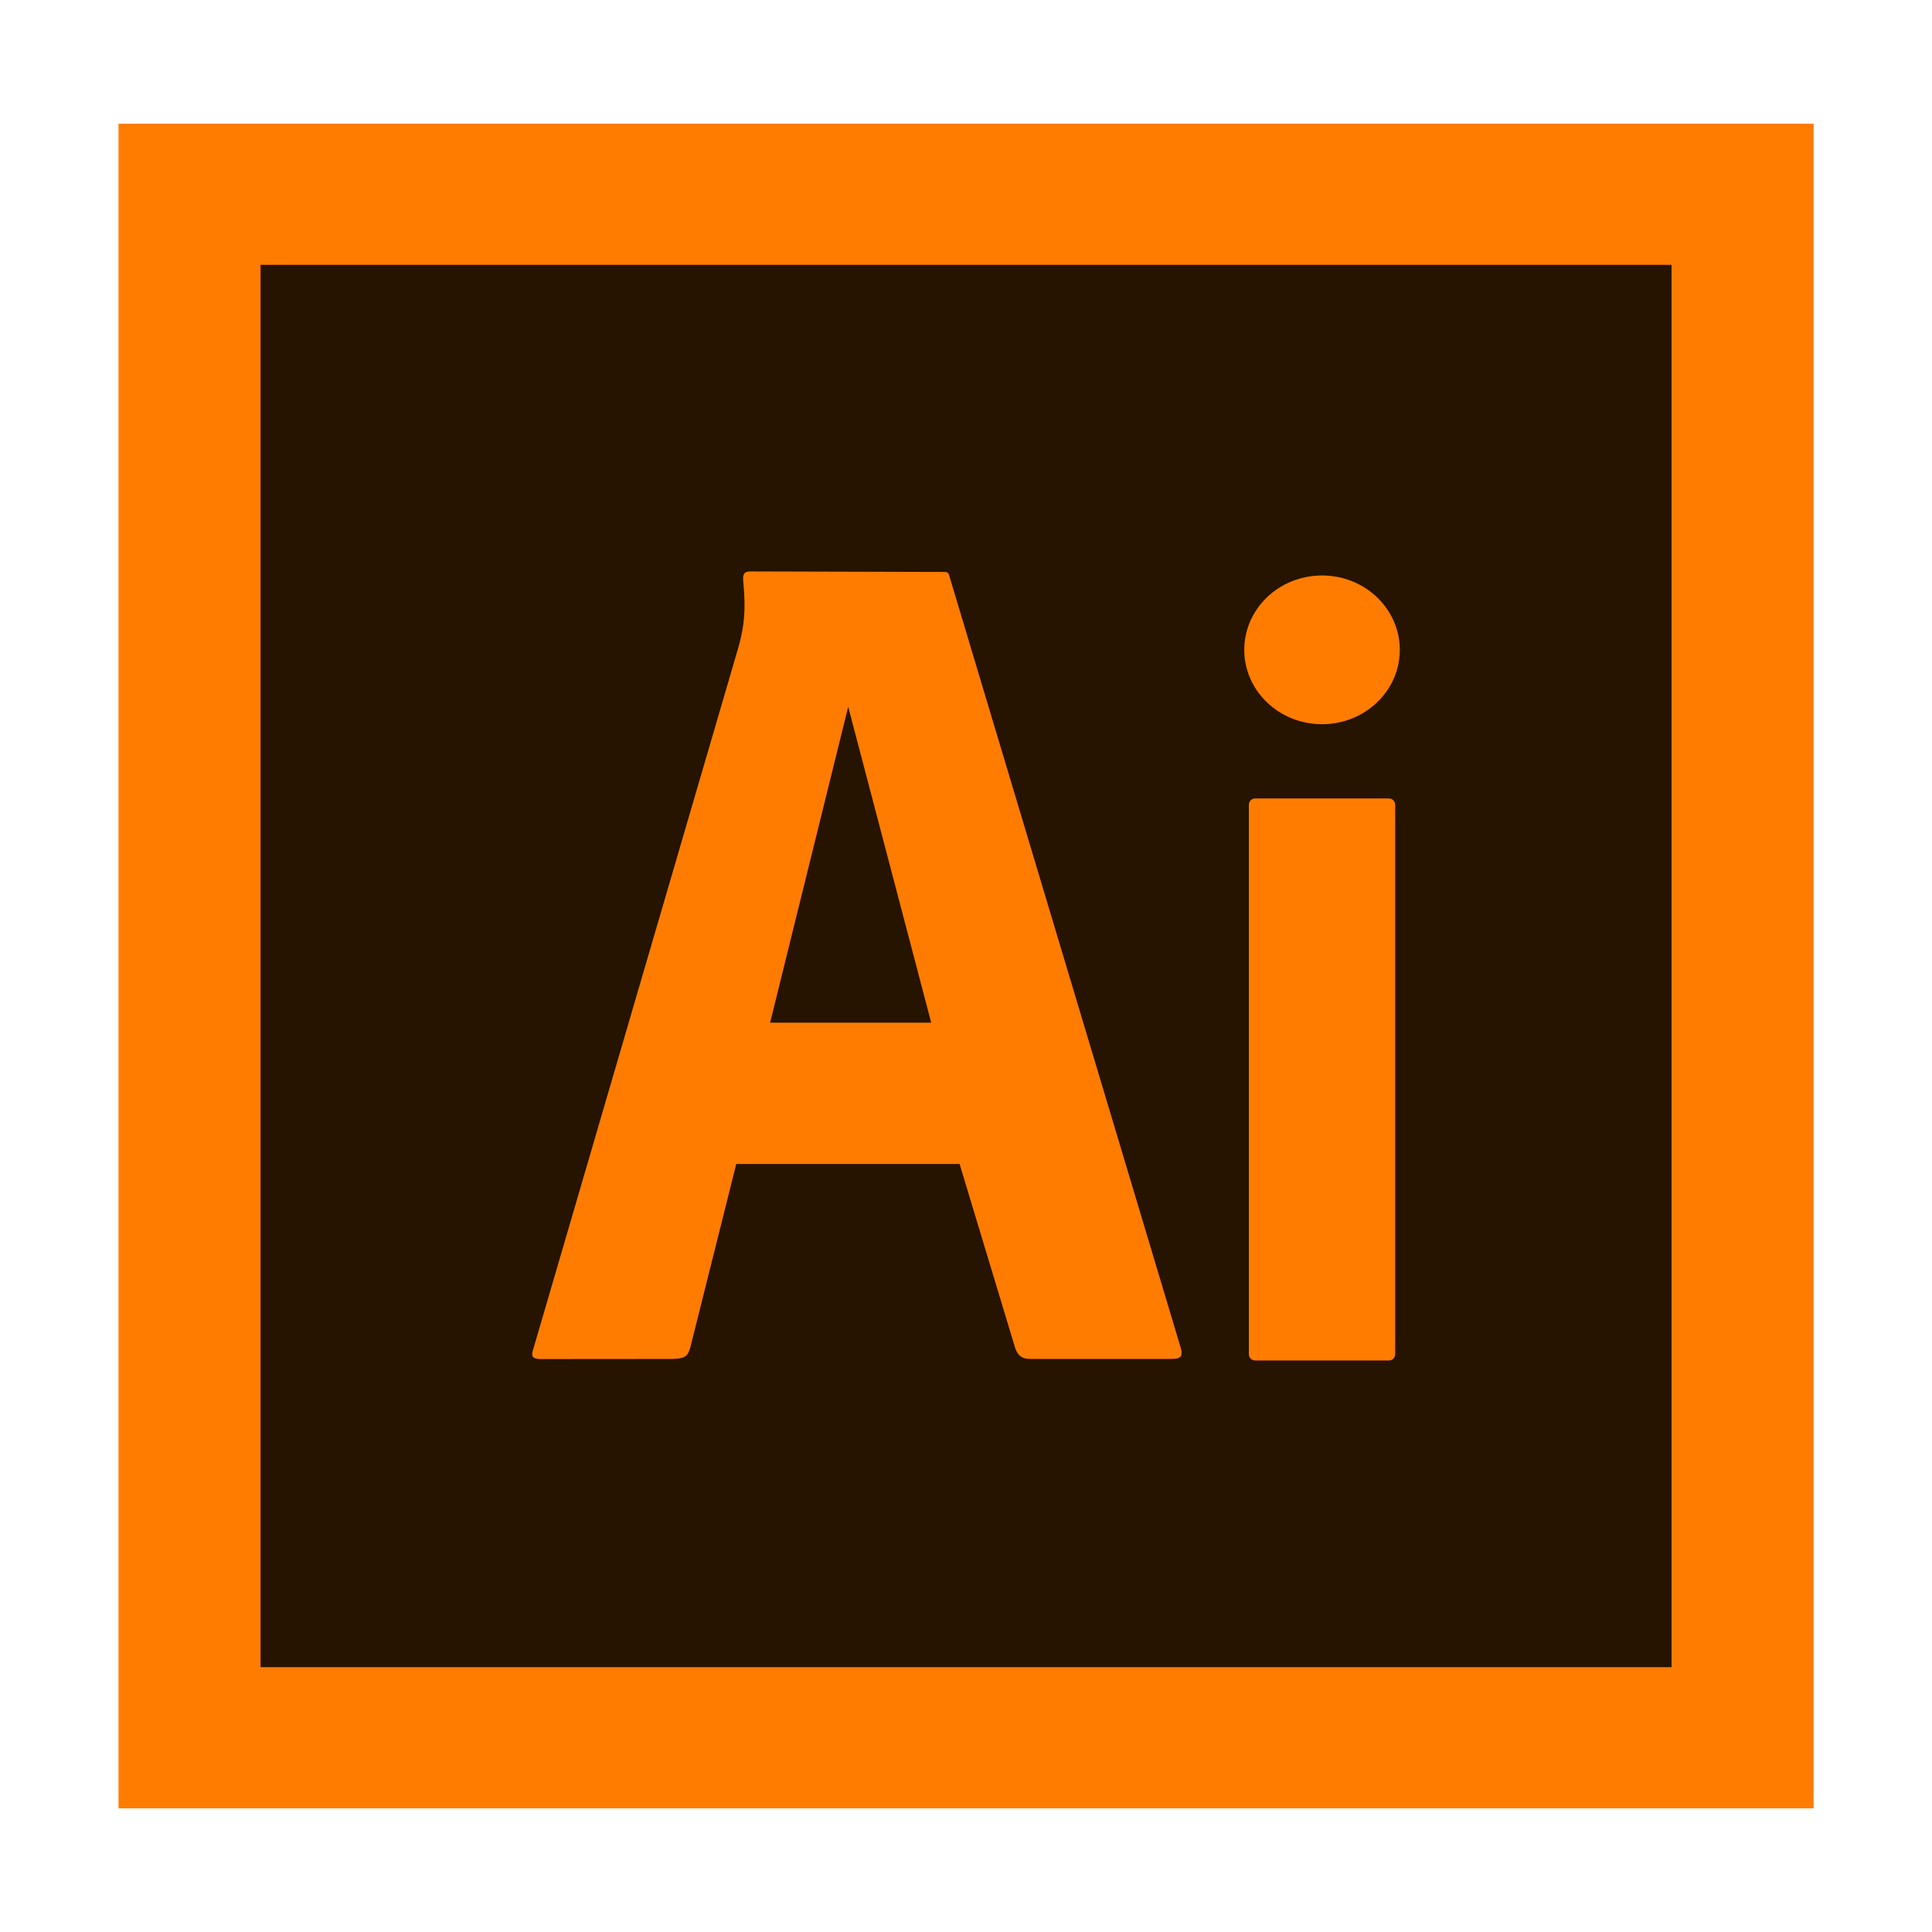
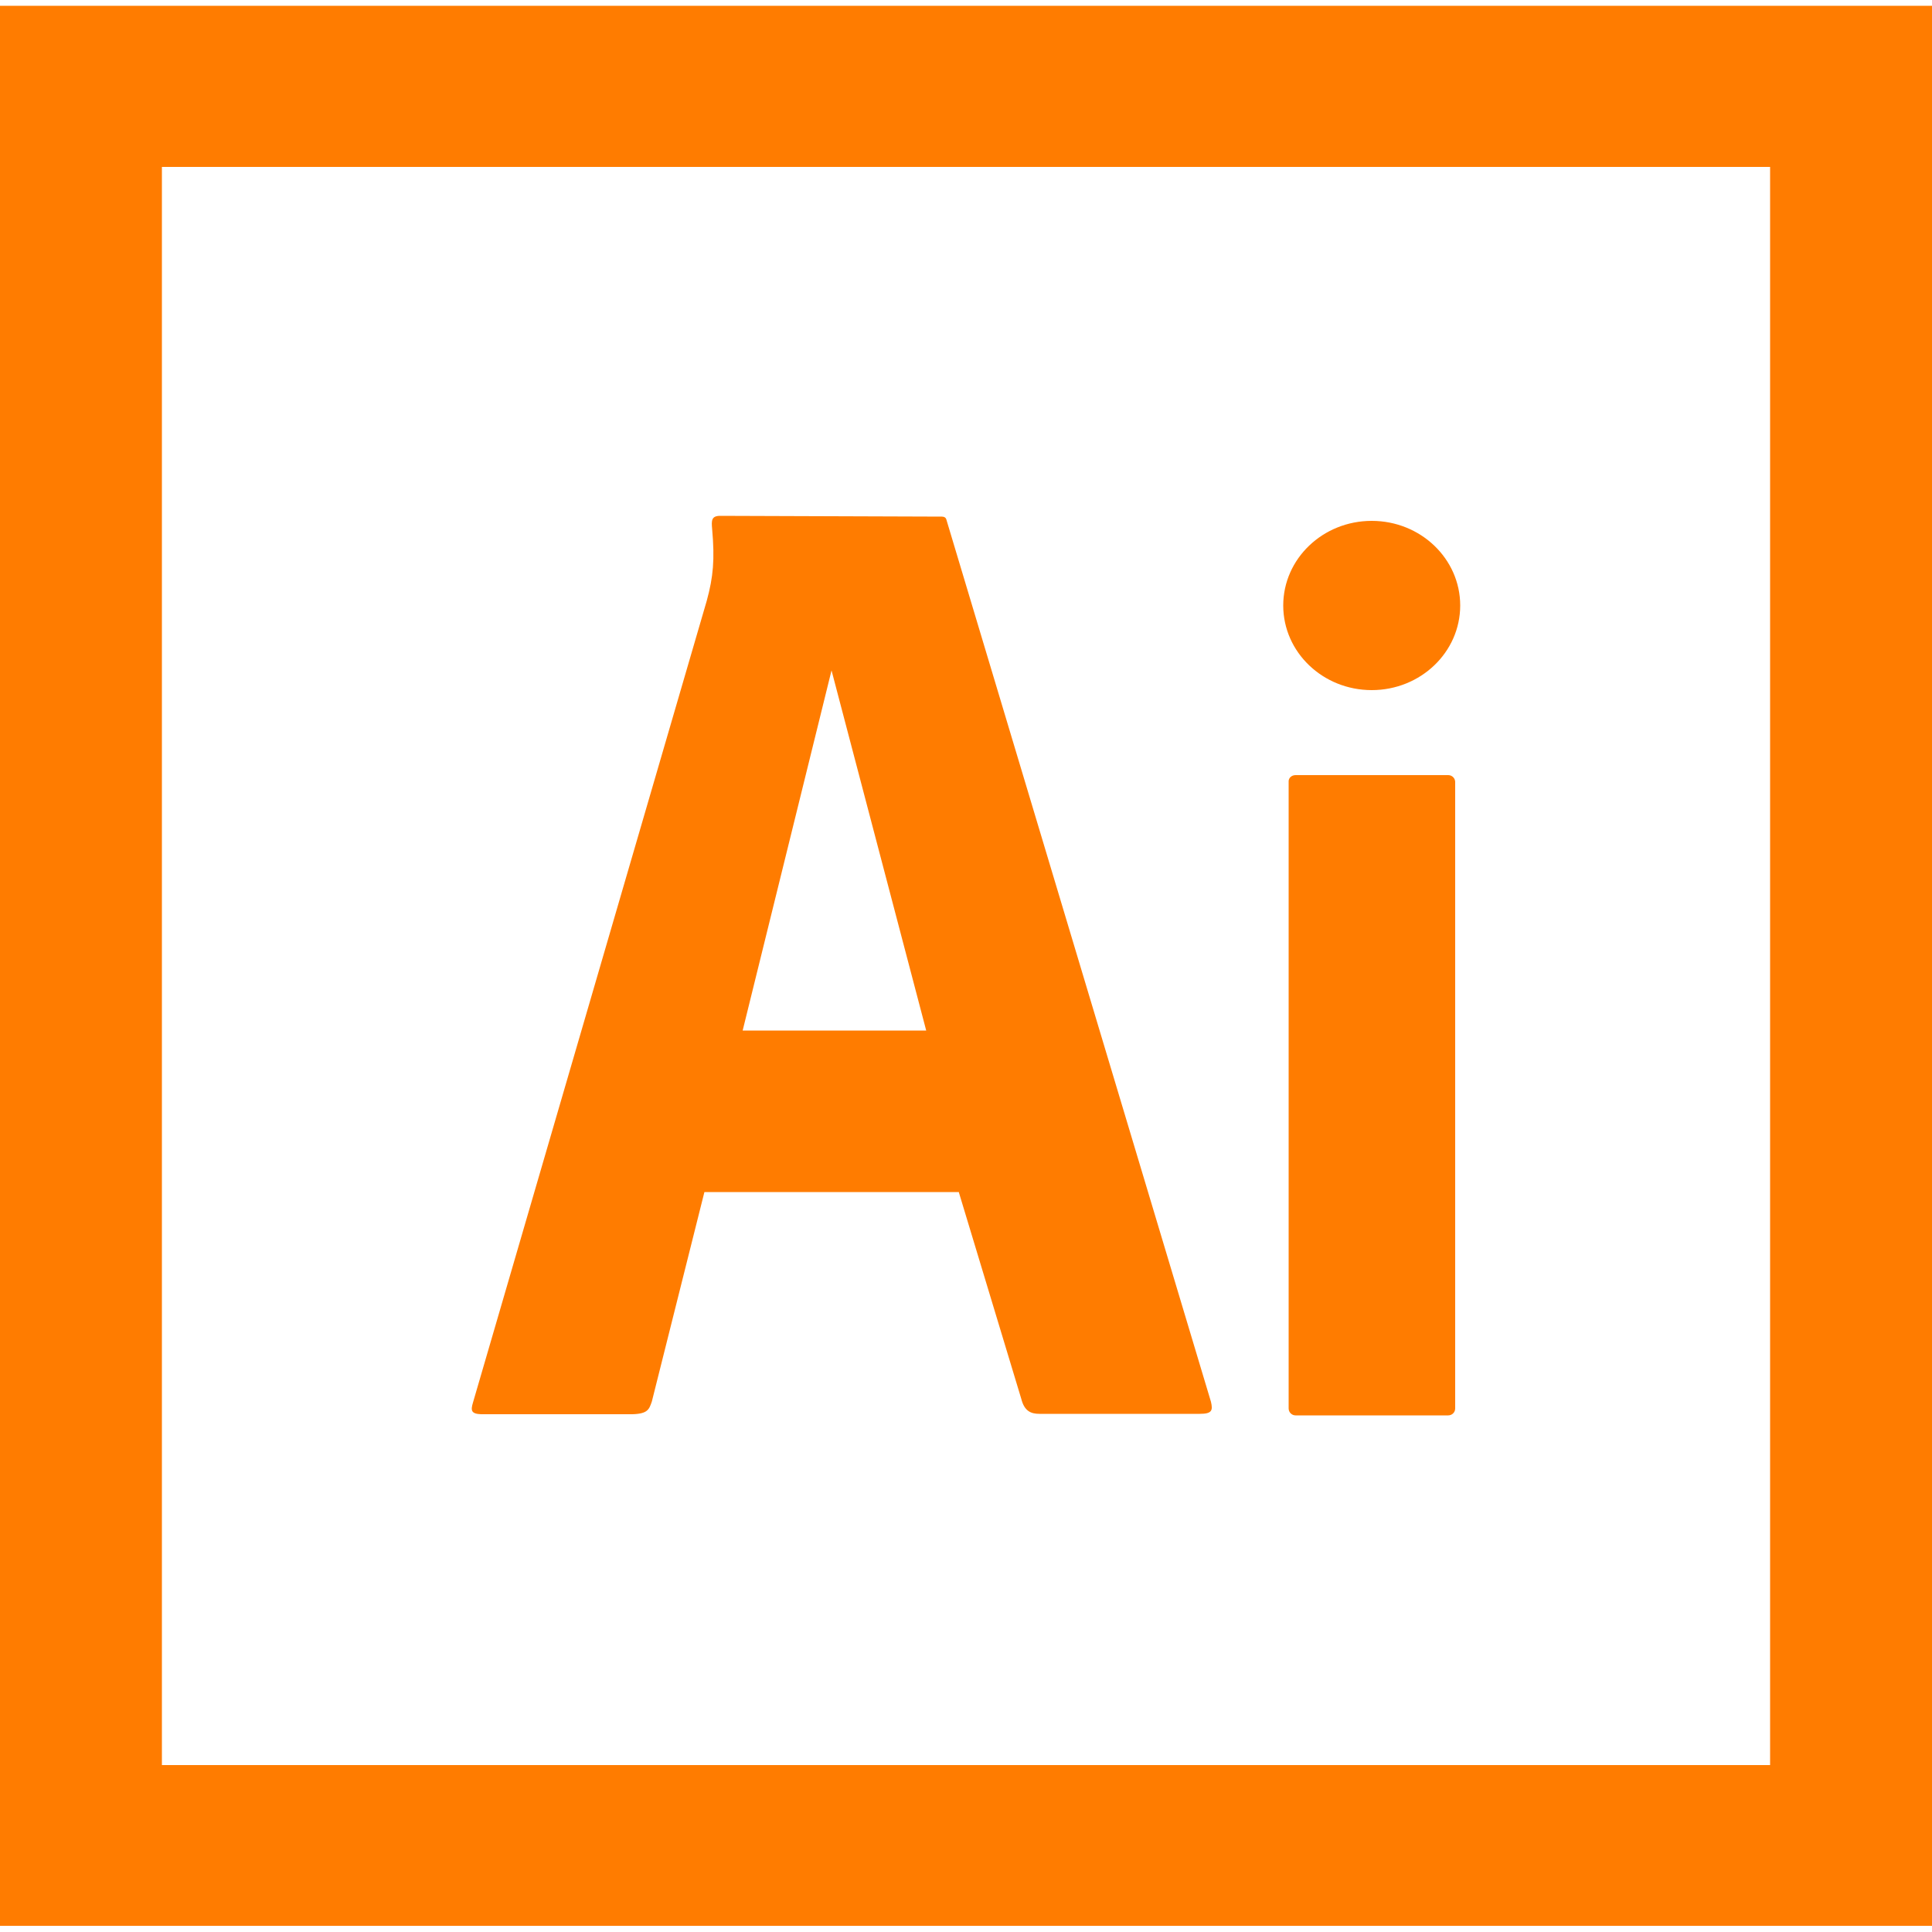
- <svg xmlns="http://www.w3.org/2000/svg" height="176.389mm" style="shape-rendering:geometricPrecision; text-rendering:geometricPrecision; image-rendering:optimizeQuality; fill-rule:evenodd; clip-rule:evenodd" version="1.1" viewBox="0 0 17639 17639" width="176.389mm" xml:space="preserve">
-   <defs>
-     <style type="text/css">
-    
-     .fil1 {fill:#261300}
-     .fil0 {fill:#FF7C00}
-     .fil2 {fill:#FF7C00}
-    
-   </style>
-   </defs>
+ <svg xmlns="http://www.w3.org/2000/svg" version="1.1" id="Layer_1" x="0px" y="0px" viewBox="0 0 500 500" style="enable-background:new 0 0 500 500;" xml:space="preserve">
+   <style type="text/css">
+ 	.st0{fill:#FF7C00;}
+ </style>
  <g id="Layer_x0020_1">
-     <rect class="fil0" height="15381" width="15476" x="1082" y="1129" />
-     <rect class="fil1" height="12803" width="12882" x="2379" y="2418" />
+     <path class="st0" d="M0,1.5v496.9h500V1.5H0z M458.1,456.8H41.9V43.2h416.2V456.8z" />
    <g id="_1927324032">
-       <rect class="fil0" height="5131" rx="57" ry="57" width="1336" x="11402" y="7290" />
-       <ellipse class="fil0" cx="12070" cy="5933" rx="710" ry="679" />
+       <path class="st0" d="M335.3,200.6h39.5c1,0,1.8,0.8,1.8,1.8v162.1c0,1-0.8,1.8-1.8,1.8h-39.5c-1,0-1.8-0.8-1.8-1.8V202.4    C333.4,201.4,334.2,200.6,335.3,200.6z" />
+       <ellipse class="st0" cx="355" cy="156.7" rx="22.9" ry="21.9" />
    </g>
-     <path class="fil2" d="M8761 10627l501 1659c26,98 77,122 146,121l1283 0c99,1 106,-29 91,-95l-2119 -7068c-4,-13 -14,-22 -34,-22l-1777 -5c-70,0 -71,36 -65,104 22,246 10,384 -42,577l-1876 6418c-20,61 -15,91 65,92l1211 -1c128,-4 135,-39 157,-103l420 -1677 2039 0zm-259 -1290l-1471 0 713 -2884 758 2884z" />
+     <path class="st0" d="M248.1,308.4l16.2,53.6c0.8,3.2,2.5,3.9,4.7,3.9h41.5c3.2,0,3.4-0.9,2.9-3.1l-68.5-228.4   c-0.1-0.4-0.5-0.7-1.1-0.7l-57.4-0.2c-2.3,0-2.3,1.2-2.1,3.4c0.7,7.9,0.3,12.4-1.4,18.6L122.4,363c-0.6,2-0.5,2.9,2.1,3l39.1,0   c4.1-0.1,4.4-1.3,5.1-3.3l13.6-54.2H248.1z M239.7,266.7h-47.5l23-93.2L239.7,266.7z" />
  </g>
</svg>
